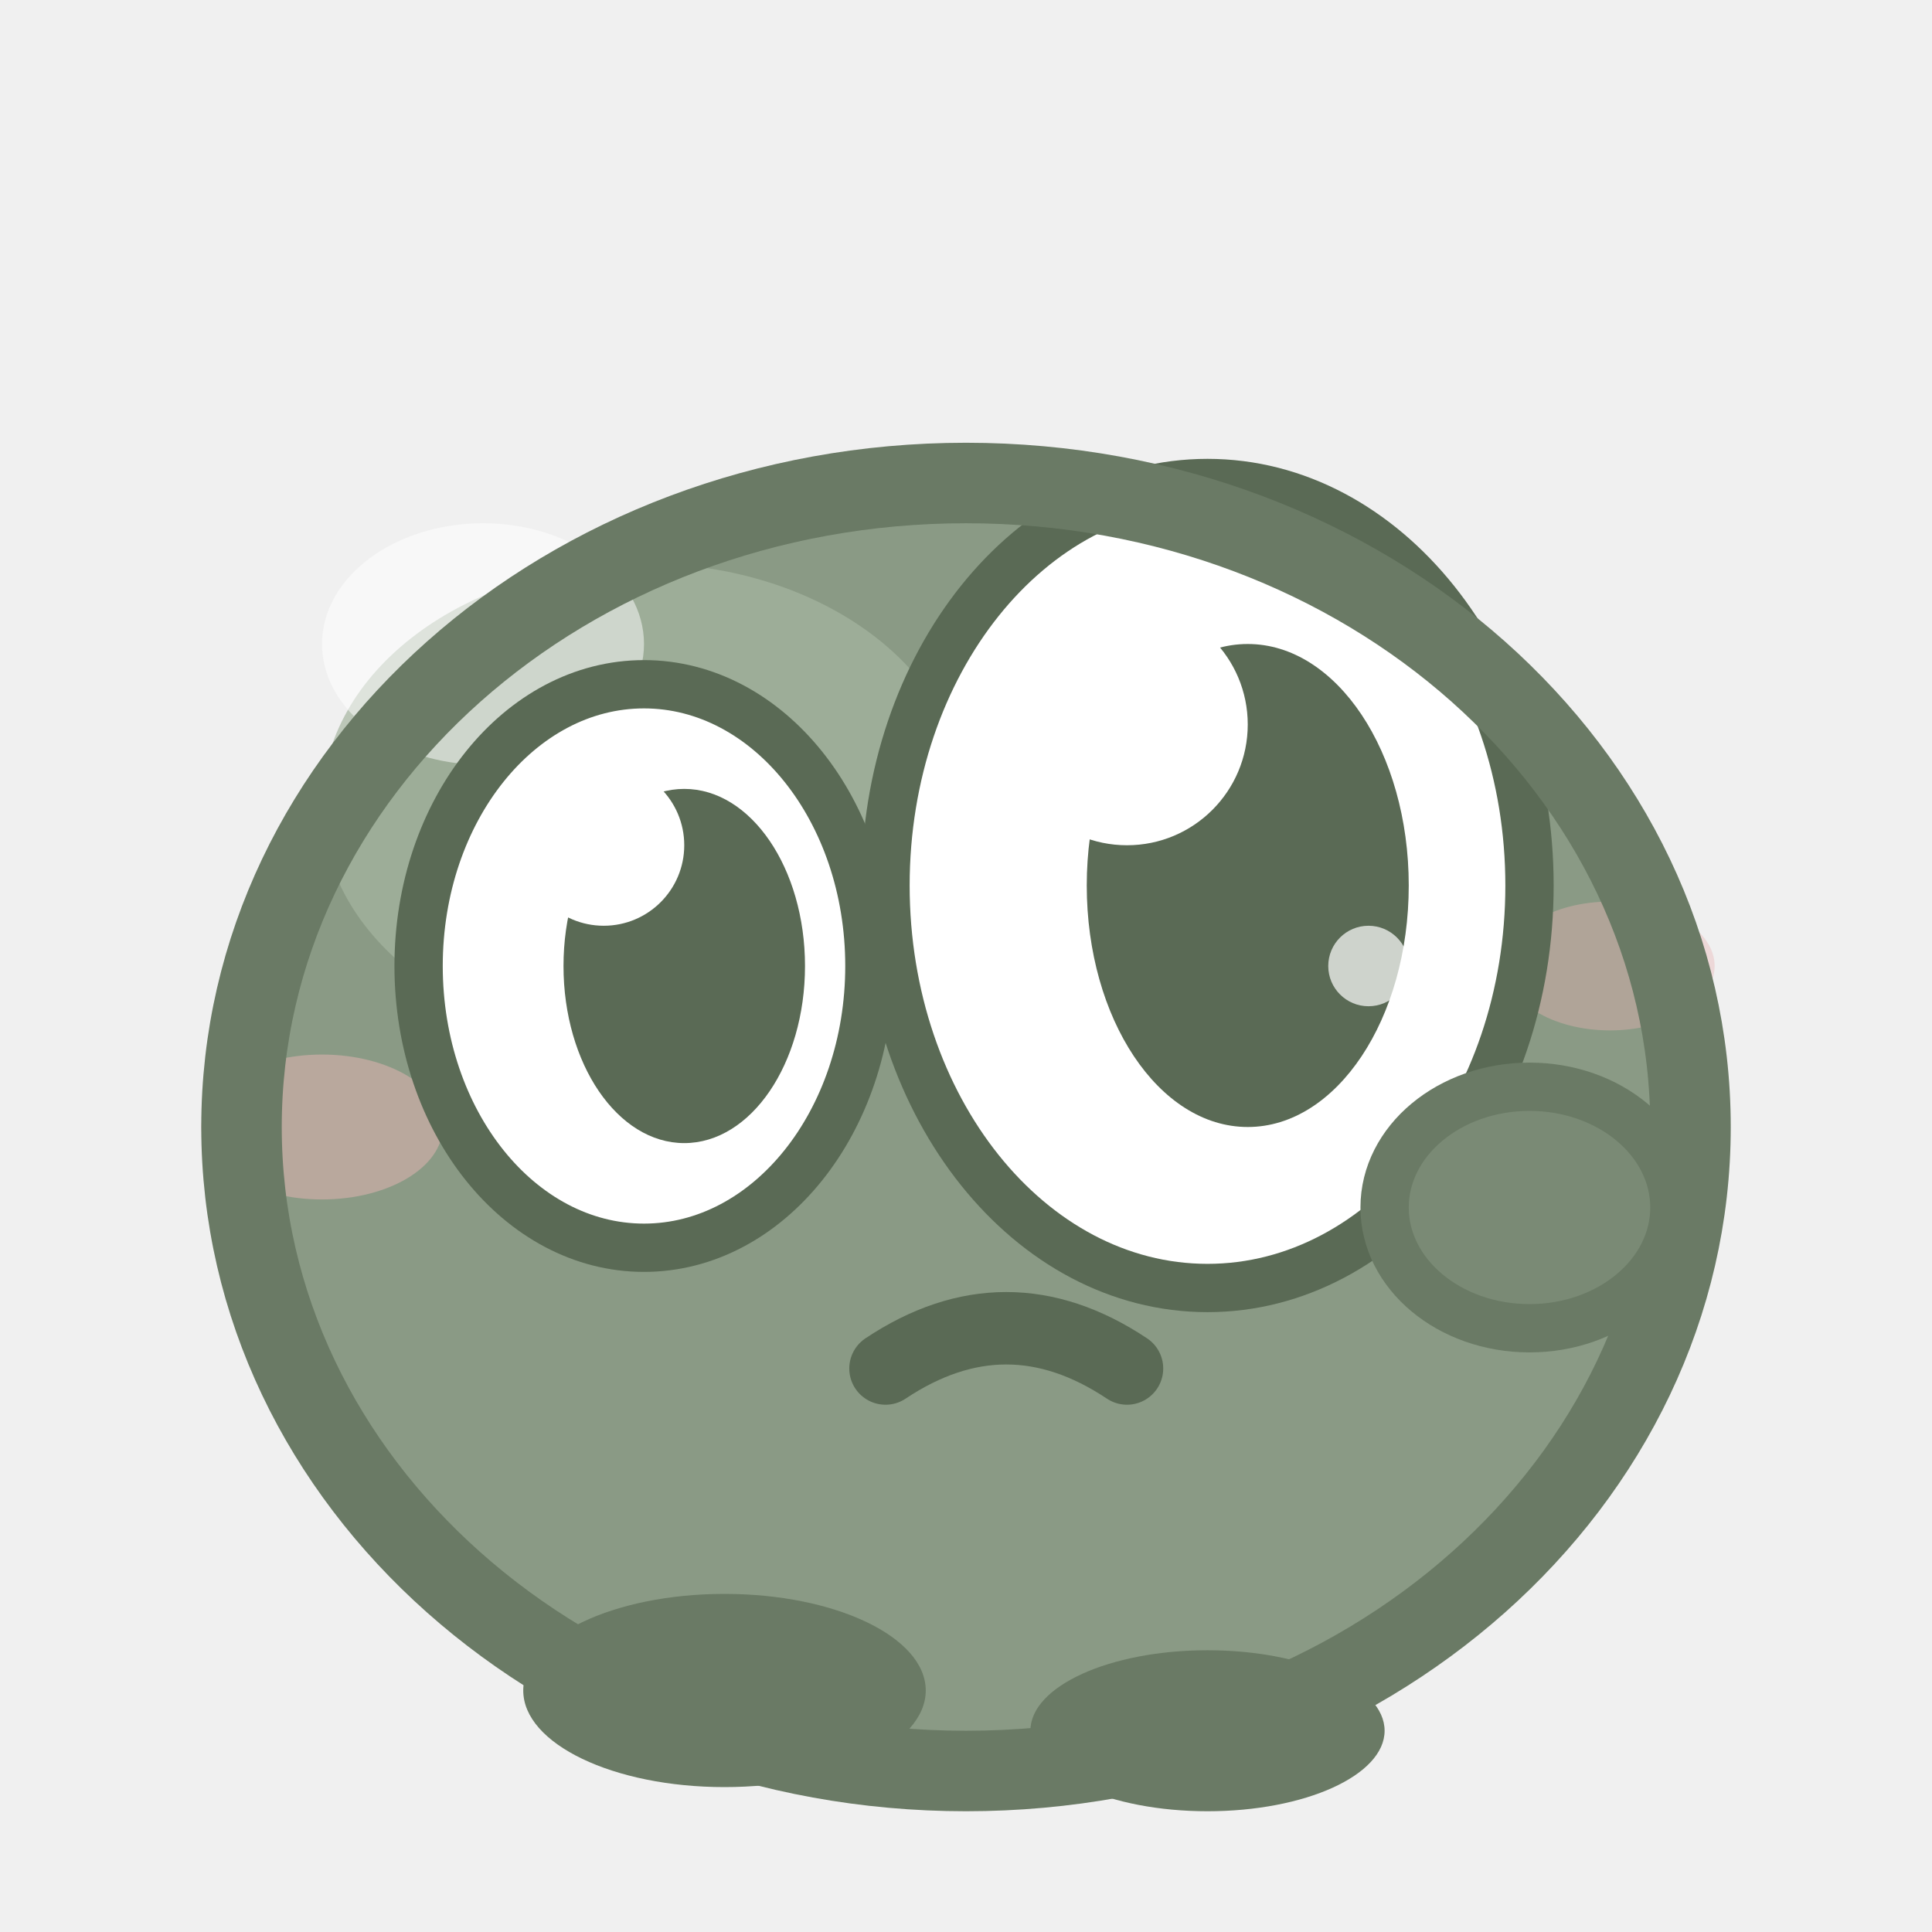
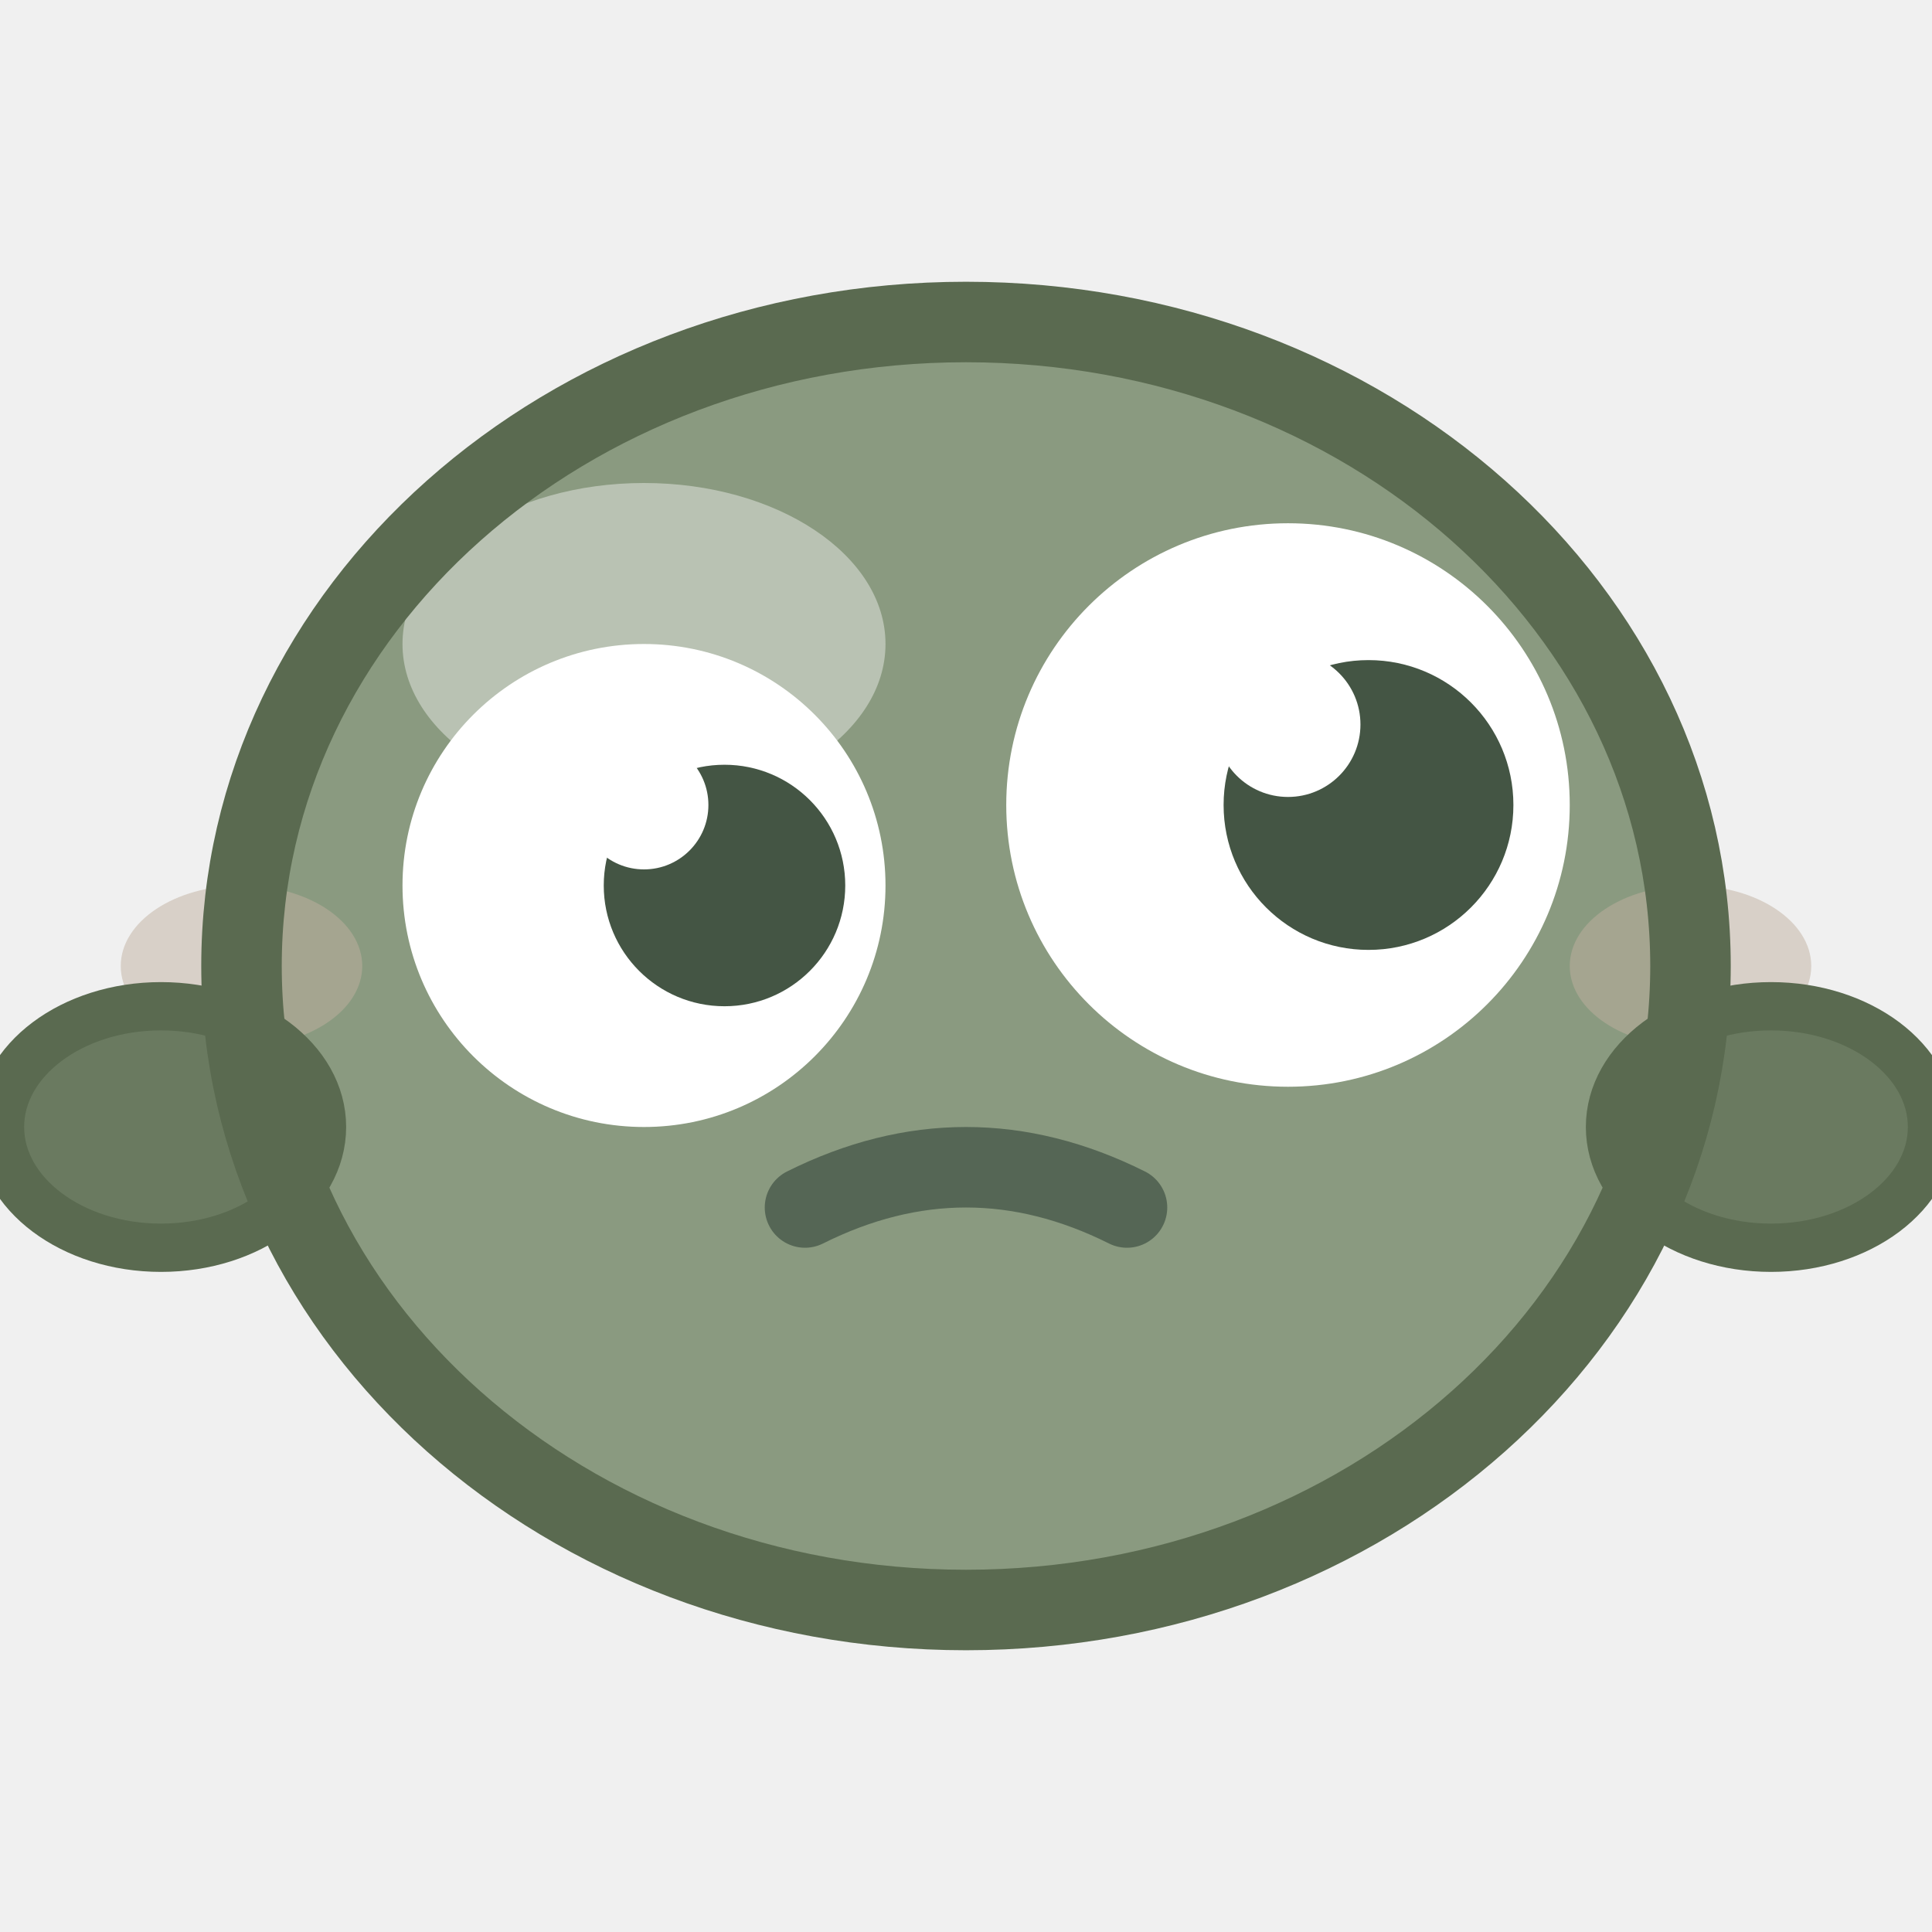
<svg xmlns="http://www.w3.org/2000/svg" width="24" height="24" viewBox="0 0 24 24">
-   <ellipse cx="12" cy="14" rx="9" ry="8" fill="#8A9A85" />
-   <ellipse cx="8" cy="10" rx="4" ry="3" fill="#A5B5A0" opacity="0.7" />
-   <ellipse cx="6" cy="8" rx="2" ry="1.5" fill="#FFFFFF" opacity="0.5" />
-   <ellipse cx="4" cy="14" rx="1.5" ry="0.9" fill="#E8B5B5" opacity="0.5" />
-   <ellipse cx="20" cy="12" rx="1.3" ry="0.8" fill="#E8B5B5" opacity="0.4" />
-   <ellipse cx="8" cy="12" rx="2.8" ry="3.5" fill="#FFFFFF" />
-   <ellipse cx="8" cy="12" rx="2.8" ry="3.5" fill="none" stroke="#5A6A55" stroke-width="0.6" />
-   <ellipse cx="8.5" cy="12" rx="1.5" ry="2.2" fill="#5A6A55" />
-   <circle cx="7.5" cy="10.5" r="1" fill="#FFFFFF" />
-   <ellipse cx="15" cy="11" rx="4" ry="5" fill="#FFFFFF" />
-   <ellipse cx="15" cy="11" rx="4" ry="5" fill="none" stroke="#5A6A55" stroke-width="0.6" />
-   <ellipse cx="15.5" cy="11" rx="2" ry="3" fill="#5A6A55" />
-   <circle cx="14" cy="9" r="1.5" fill="#FFFFFF" />
-   <circle cx="17" cy="12" r="0.5" fill="#FFFFFF" opacity="0.7" />
-   <path d="M11 17 Q12.5 16 14 17" stroke="#5A6A55" stroke-width="0.9" fill="none" stroke-linecap="round" />
-   <ellipse cx="12" cy="14" rx="9" ry="8" fill="none" stroke="#6A7A65" stroke-width="1" />
-   <ellipse cx="19" cy="15" rx="1.8" ry="1.5" fill="#7A8A75" />
-   <ellipse cx="19" cy="15" rx="1.8" ry="1.5" fill="none" stroke="#6A7A65" stroke-width="0.6" />
-   <ellipse cx="9" cy="21" rx="2.5" ry="1.2" fill="#6A7A65" />
-   <ellipse cx="15" cy="21.5" rx="2.2" ry="1" fill="#6A7A65" />
+   <ellipse cx="12" cy="12" rx="9" ry="8" fill="#8A9A80" />
+   <ellipse cx="8" cy="8" rx="3" ry="2" fill="#FFFFFF" opacity="0.4" />
+   <circle cx="8" cy="11" r="3" fill="#FFFFFF" />
+   <circle cx="9" cy="11" r="1.5" fill="#445544" />
+   <circle cx="8" cy="10" r="0.8" fill="#FFFFFF" />
+   <circle cx="16" cy="10" r="3.5" fill="#FFFFFF" />
+   <circle cx="17" cy="10" r="1.8" fill="#445544" />
+   <circle cx="16" cy="9" r="0.9" fill="#FFFFFF" />
+   <ellipse cx="3" cy="12" rx="1.5" ry="1" fill="#C0B0A0" opacity="0.5" />
+   <ellipse cx="21" cy="12" rx="1.5" ry="1" fill="#C0B0A0" opacity="0.5" />
+   <path d="M10 15 Q12 14 14 15" stroke="#556655" stroke-width="1" fill="none" stroke-linecap="round" />
+   <ellipse cx="2" cy="14" rx="2" ry="1.5" fill="#6A7A60" />
+   <ellipse cx="2" cy="14" rx="2" ry="1.5" fill="none" stroke="#5A6A50" stroke-width="0.6" />
+   <ellipse cx="22" cy="14" rx="2" ry="1.5" fill="#6A7A60" />
+   <ellipse cx="22" cy="14" rx="2" ry="1.5" fill="none" stroke="#5A6A50" stroke-width="0.6" />
+   <ellipse cx="12" cy="12" rx="9" ry="8" fill="none" stroke="#5A6A50" stroke-width="1" />
</svg>
